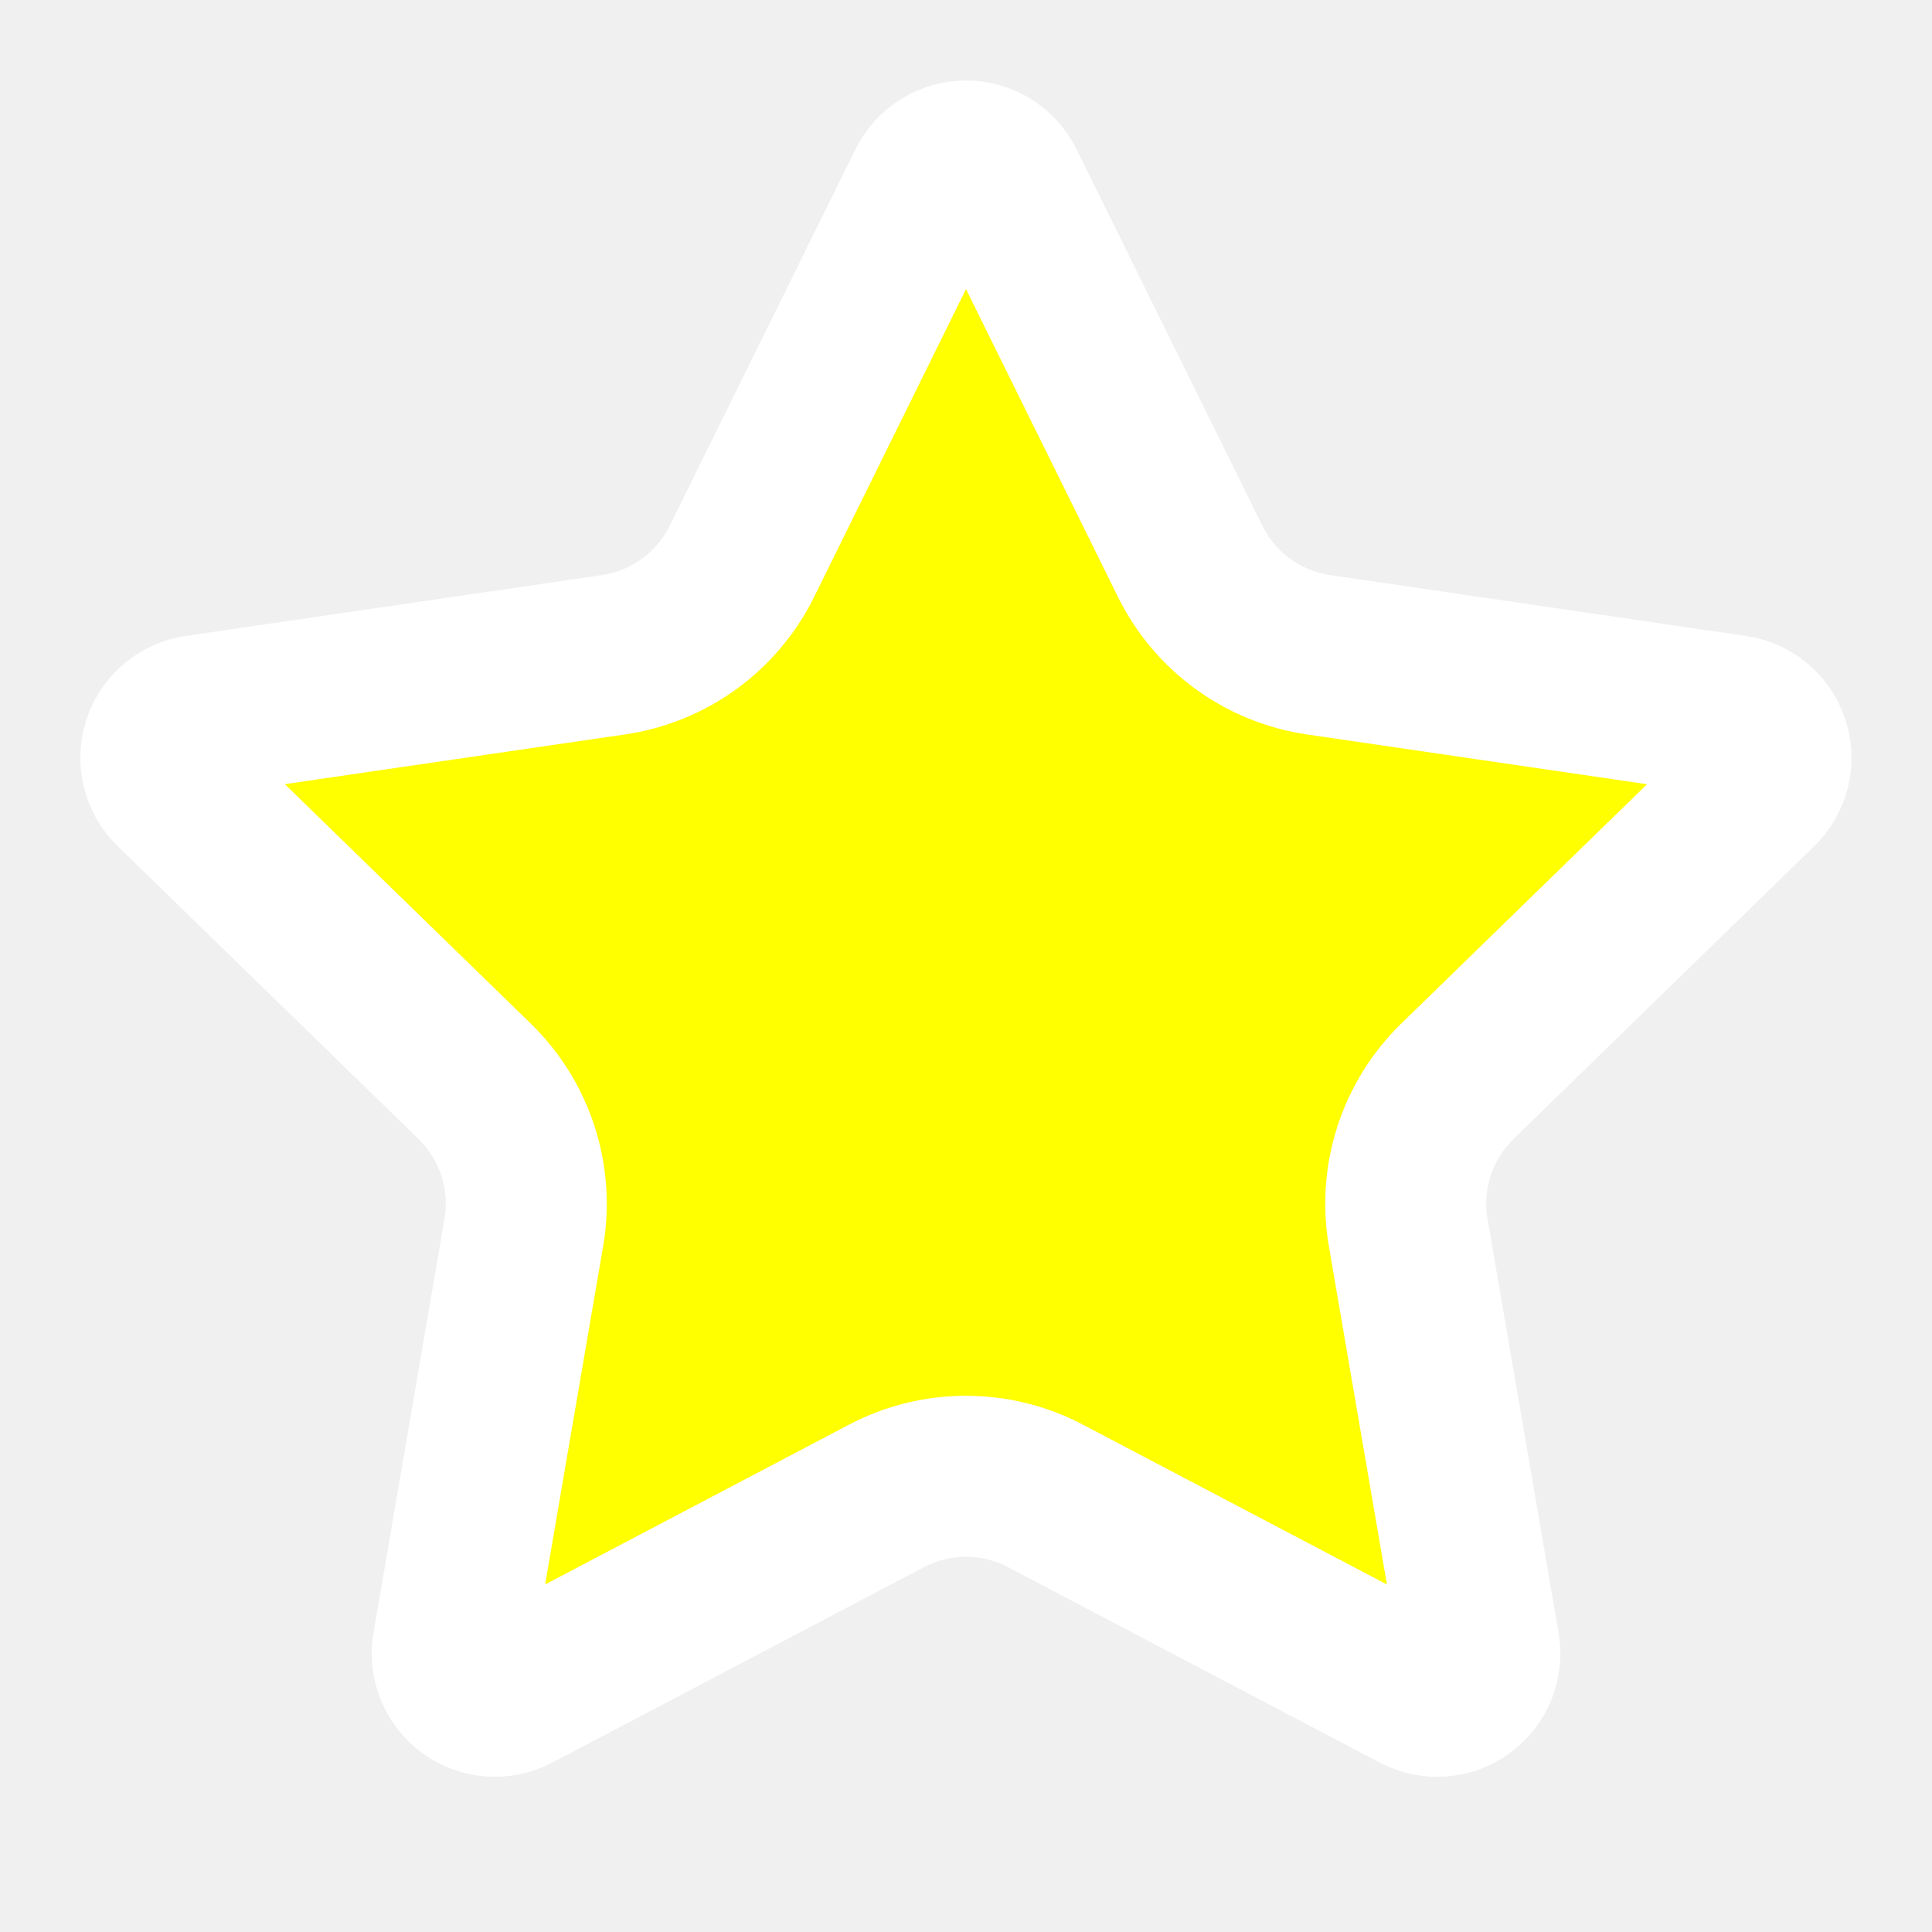
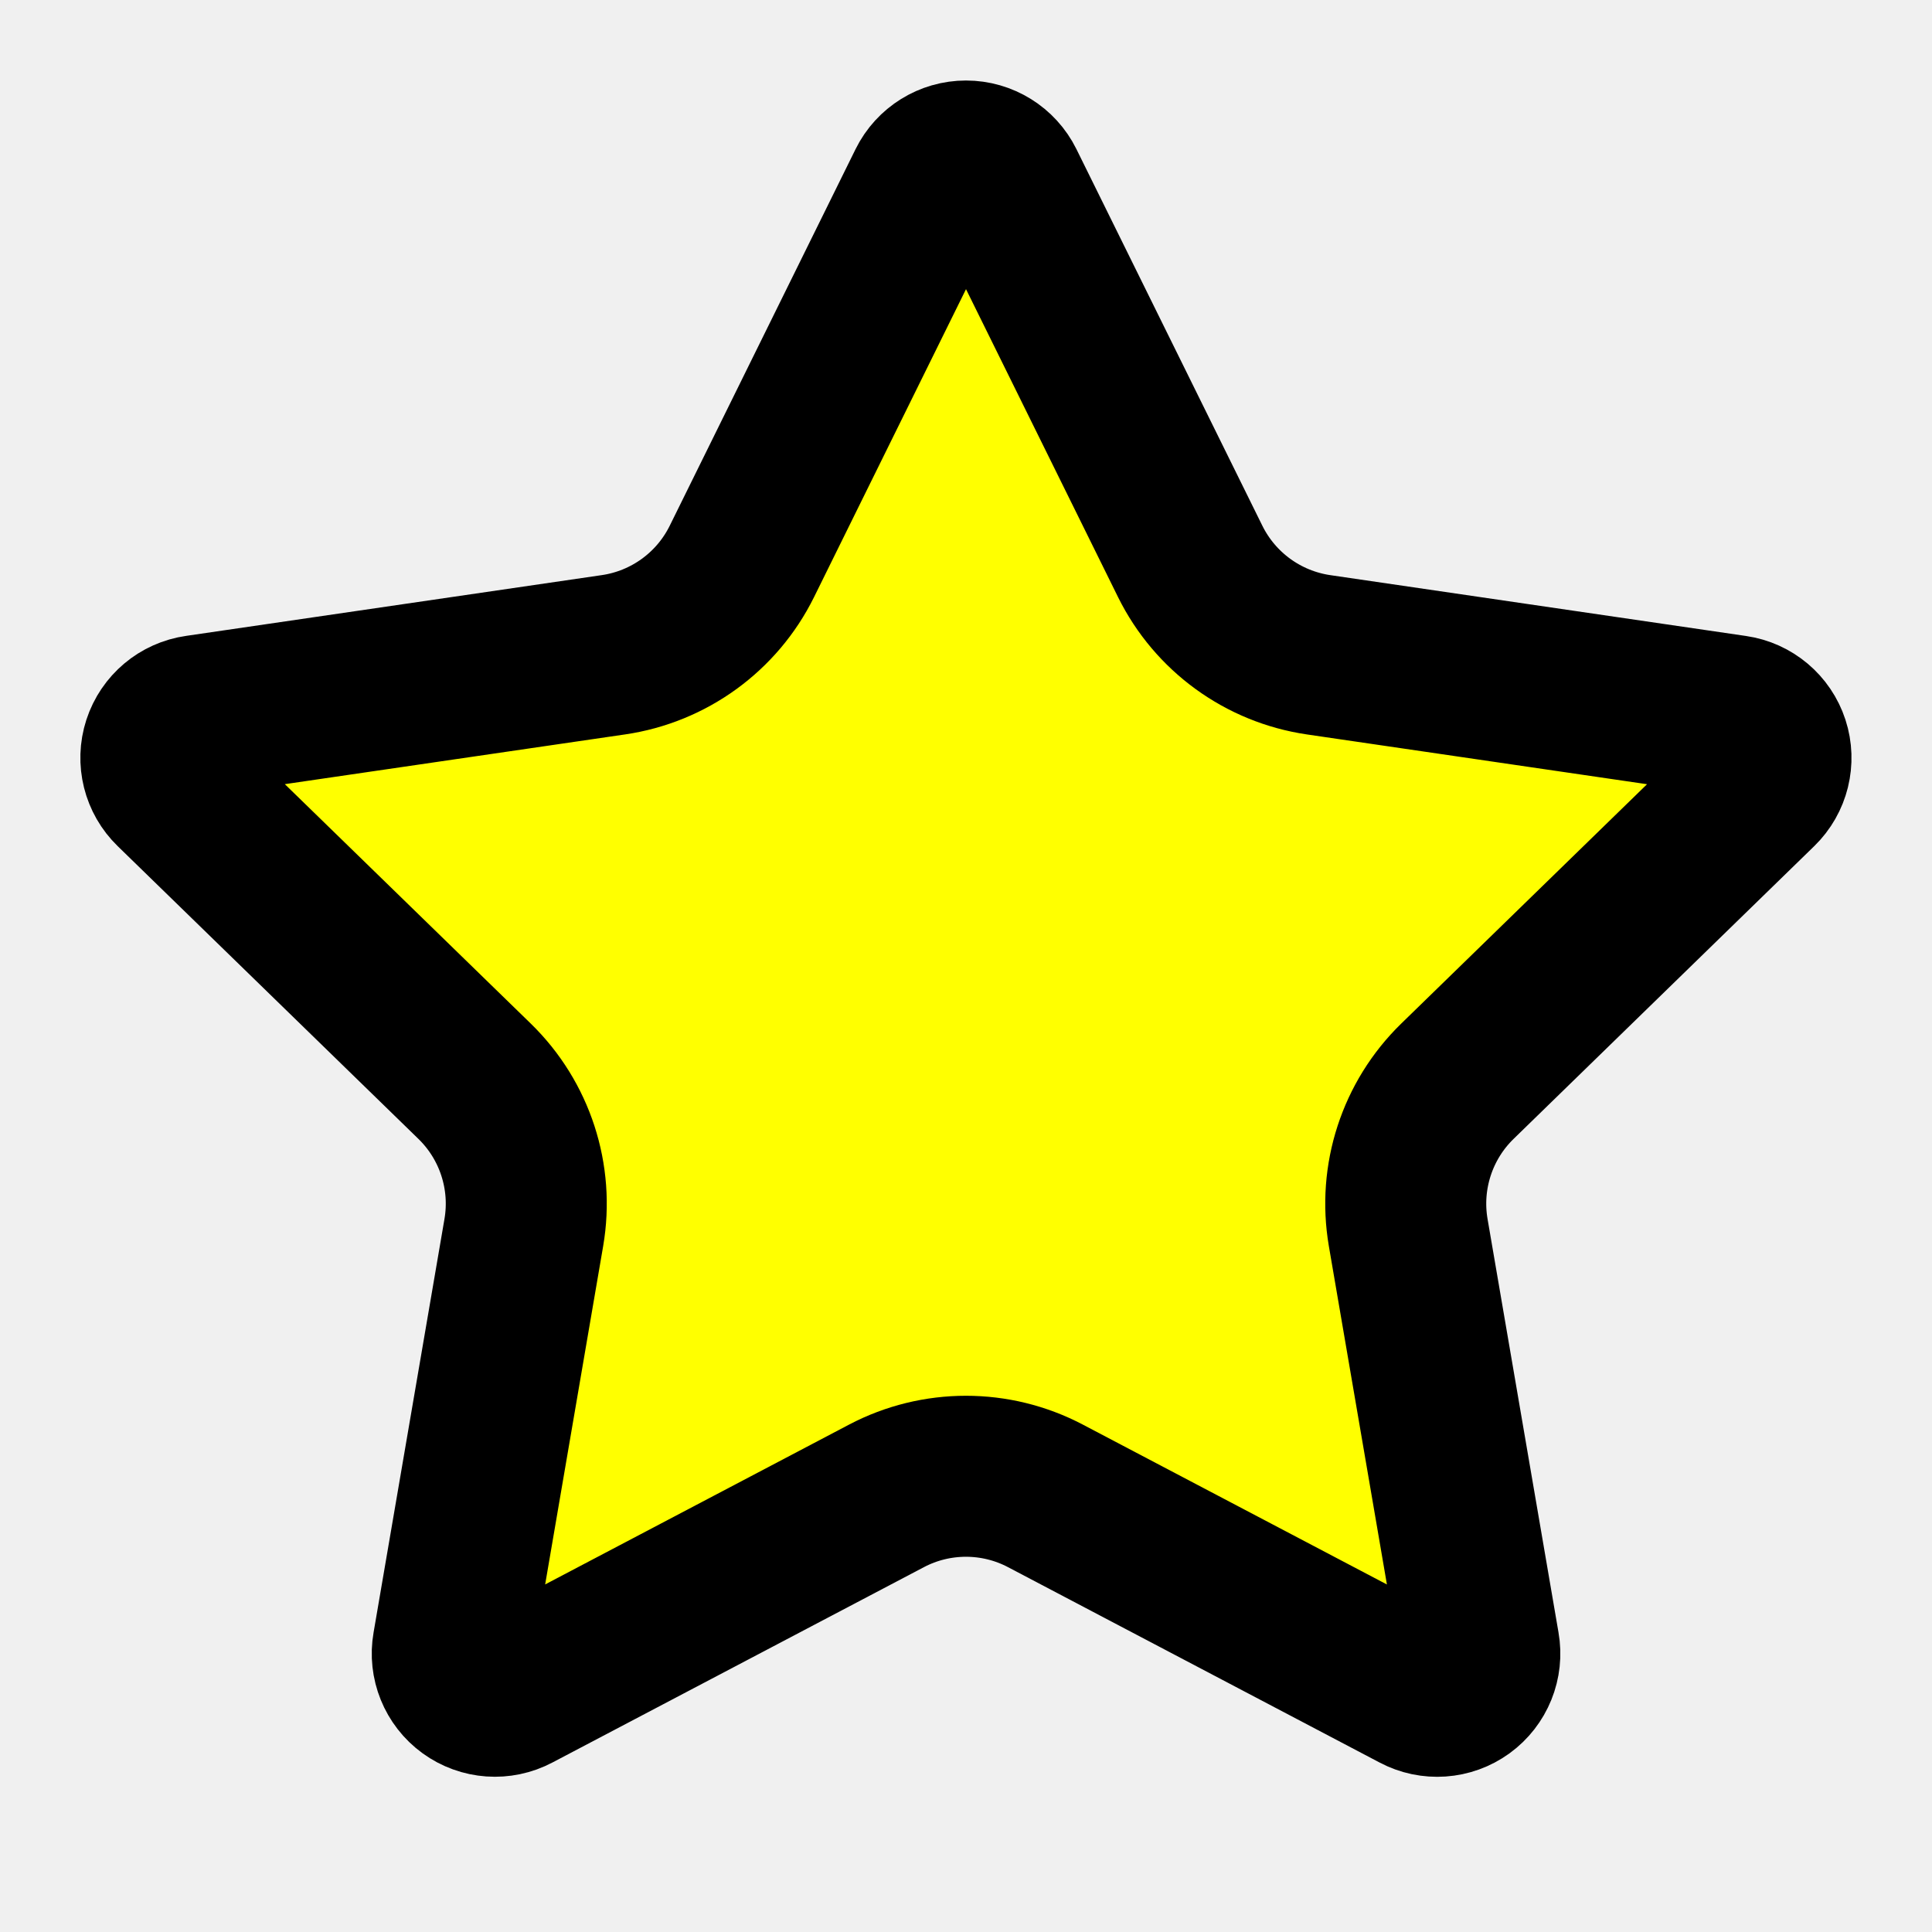
- <svg xmlns="http://www.w3.org/2000/svg" width="24" height="24" viewBox="0 0 24 24" fill="yellow" stroke="white" stroke-width="2" stroke-linecap="round" stroke-linejoin="round" className="text-white">
+ <svg xmlns="http://www.w3.org/2000/svg" width="24" height="24" viewBox="0 0 24 24" fill="yellow" stroke="black" stroke-width="2" stroke-linecap="round" stroke-linejoin="round" className="text-white">
  <path d="M11.525 2.295a.53.53 0 0 1 .95 0l2.31 4.679a2.123 2.123 0 0 0 1.595 1.16l5.166.756a.53.53 0 0 1 .294.904l-3.736 3.638a2.123 2.123 0 0 0-.611 1.878l.882 5.14a.53.53 0 0 1-.771.56l-4.618-2.428a2.122 2.122 0 0 0-1.973 0L6.396 21.01a.53.53 0 0 1-.77-.56l.881-5.139a2.122 2.122 0 0 0-.611-1.879L2.16 9.795a.53.53 0 0 1 .294-.906l5.165-.755a2.122 2.122 0 0 0 1.597-1.16z" />
</svg>
